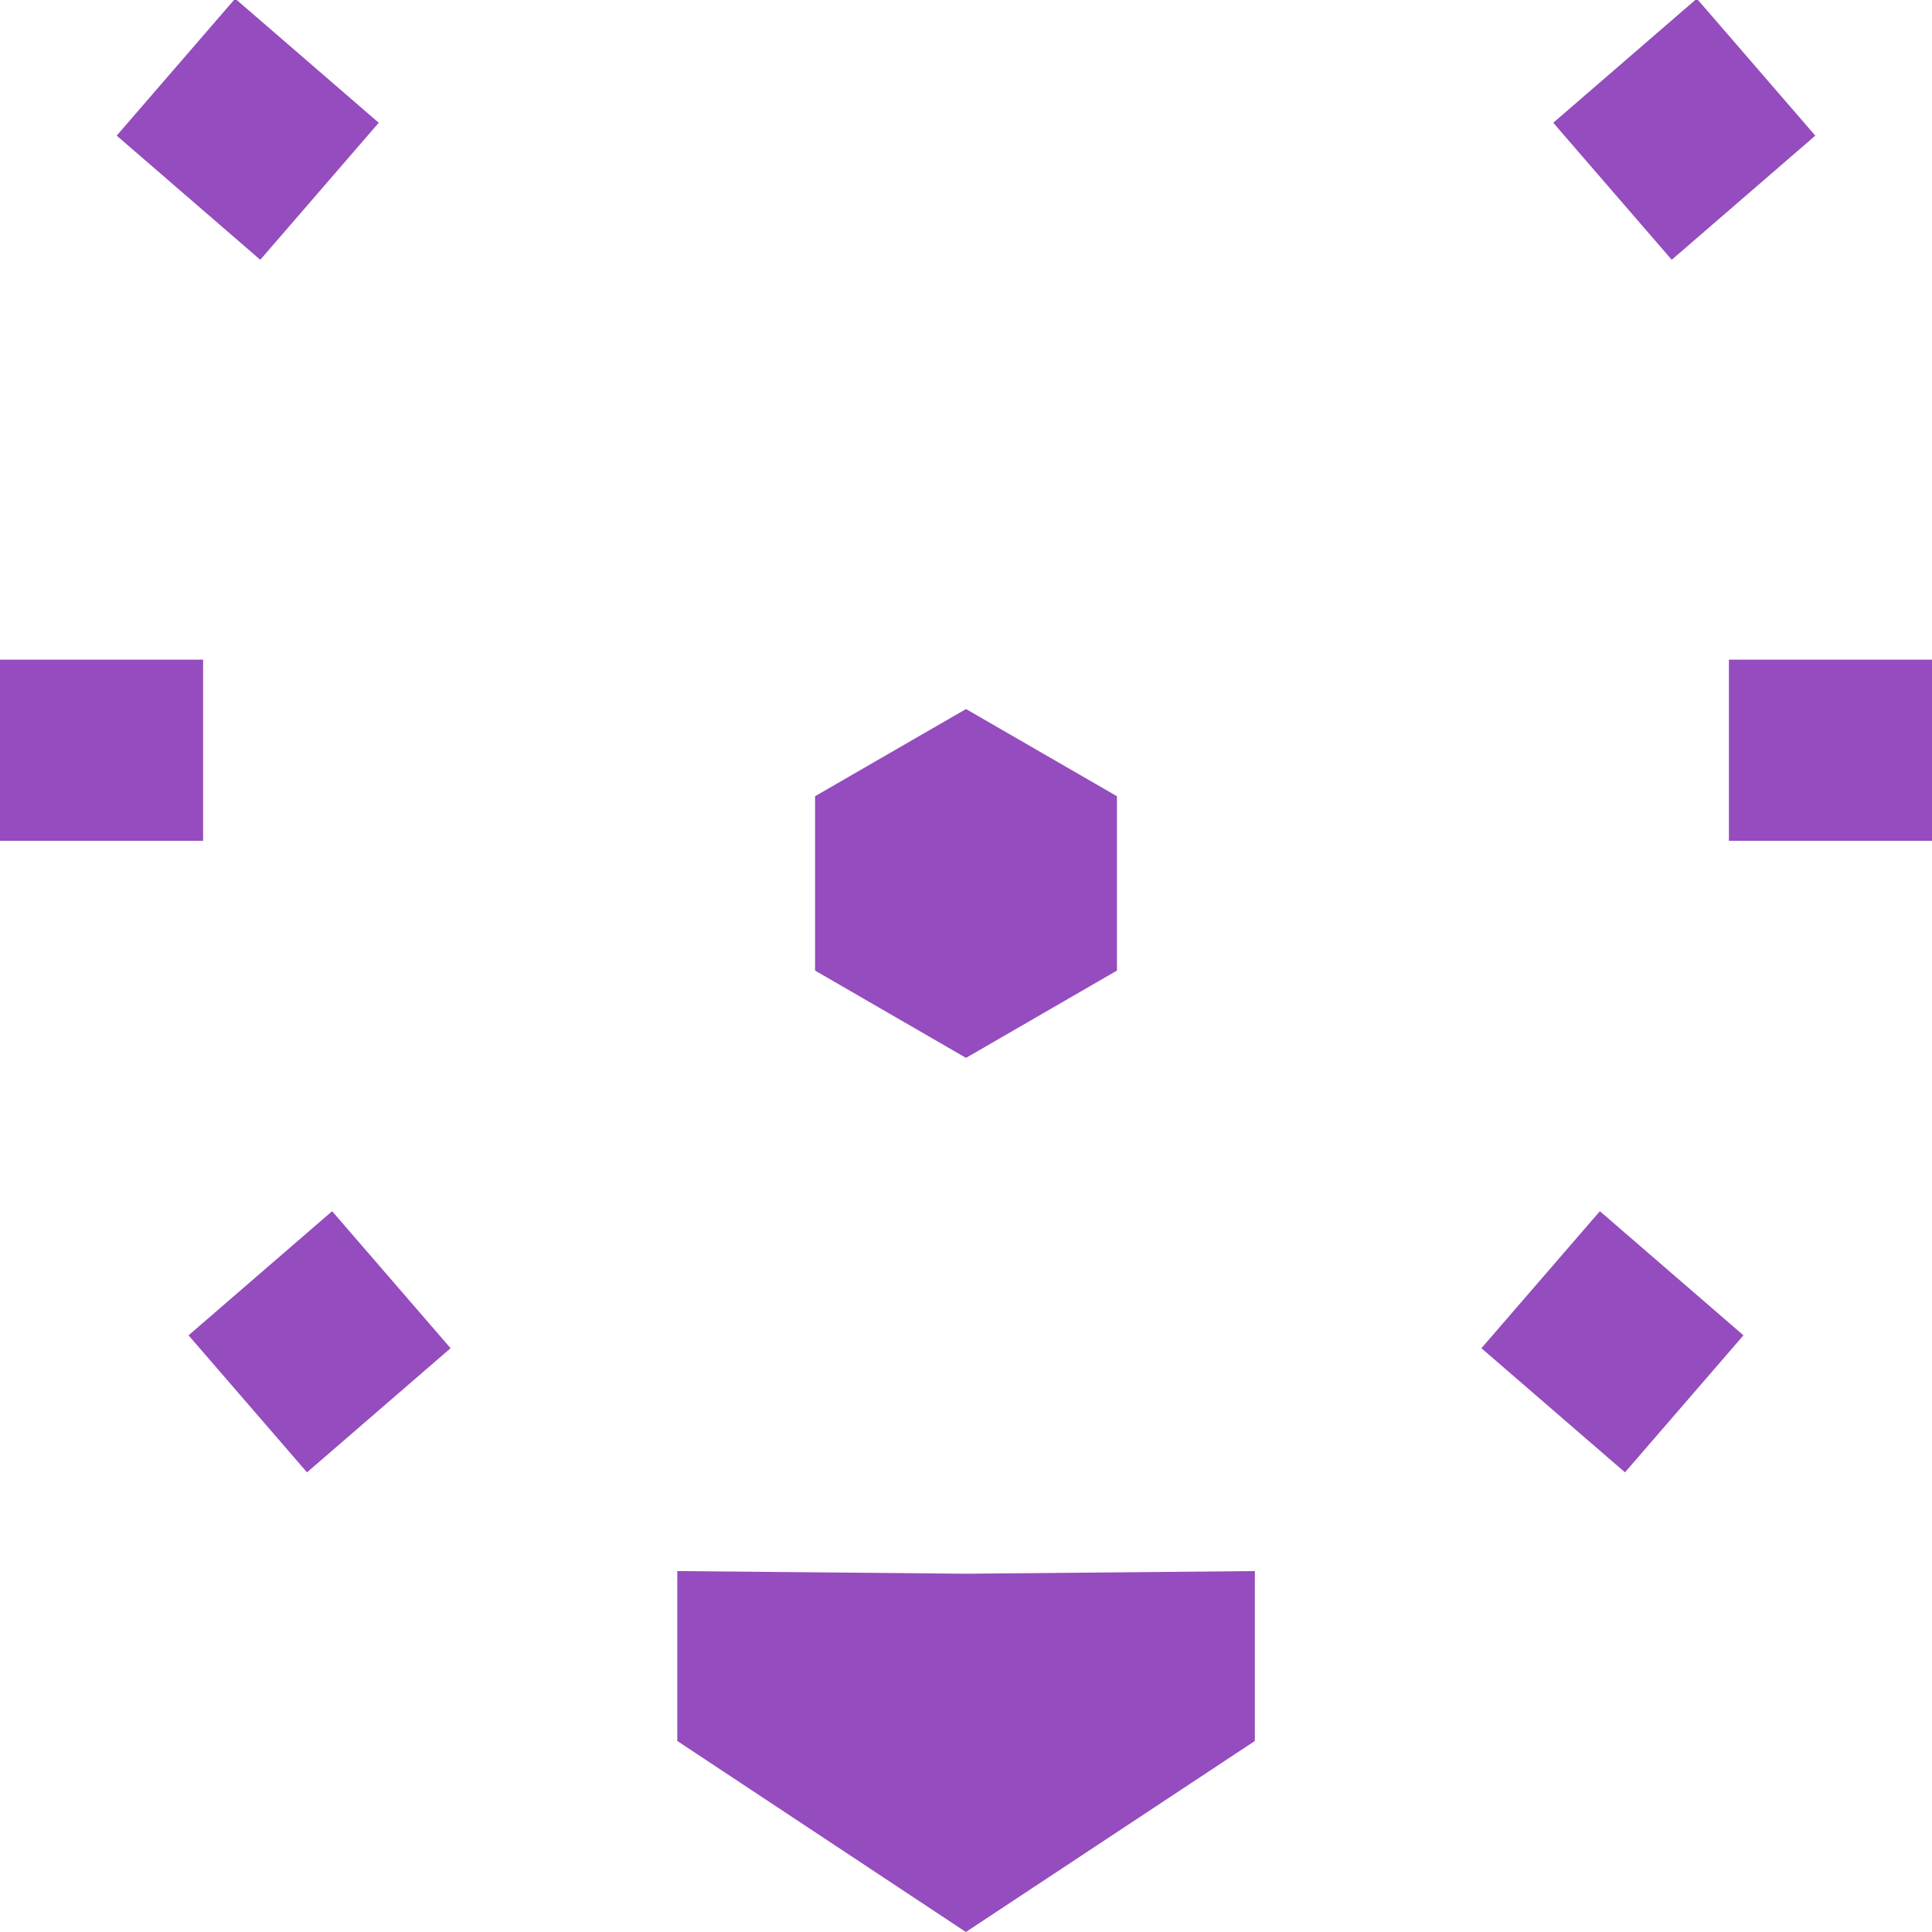
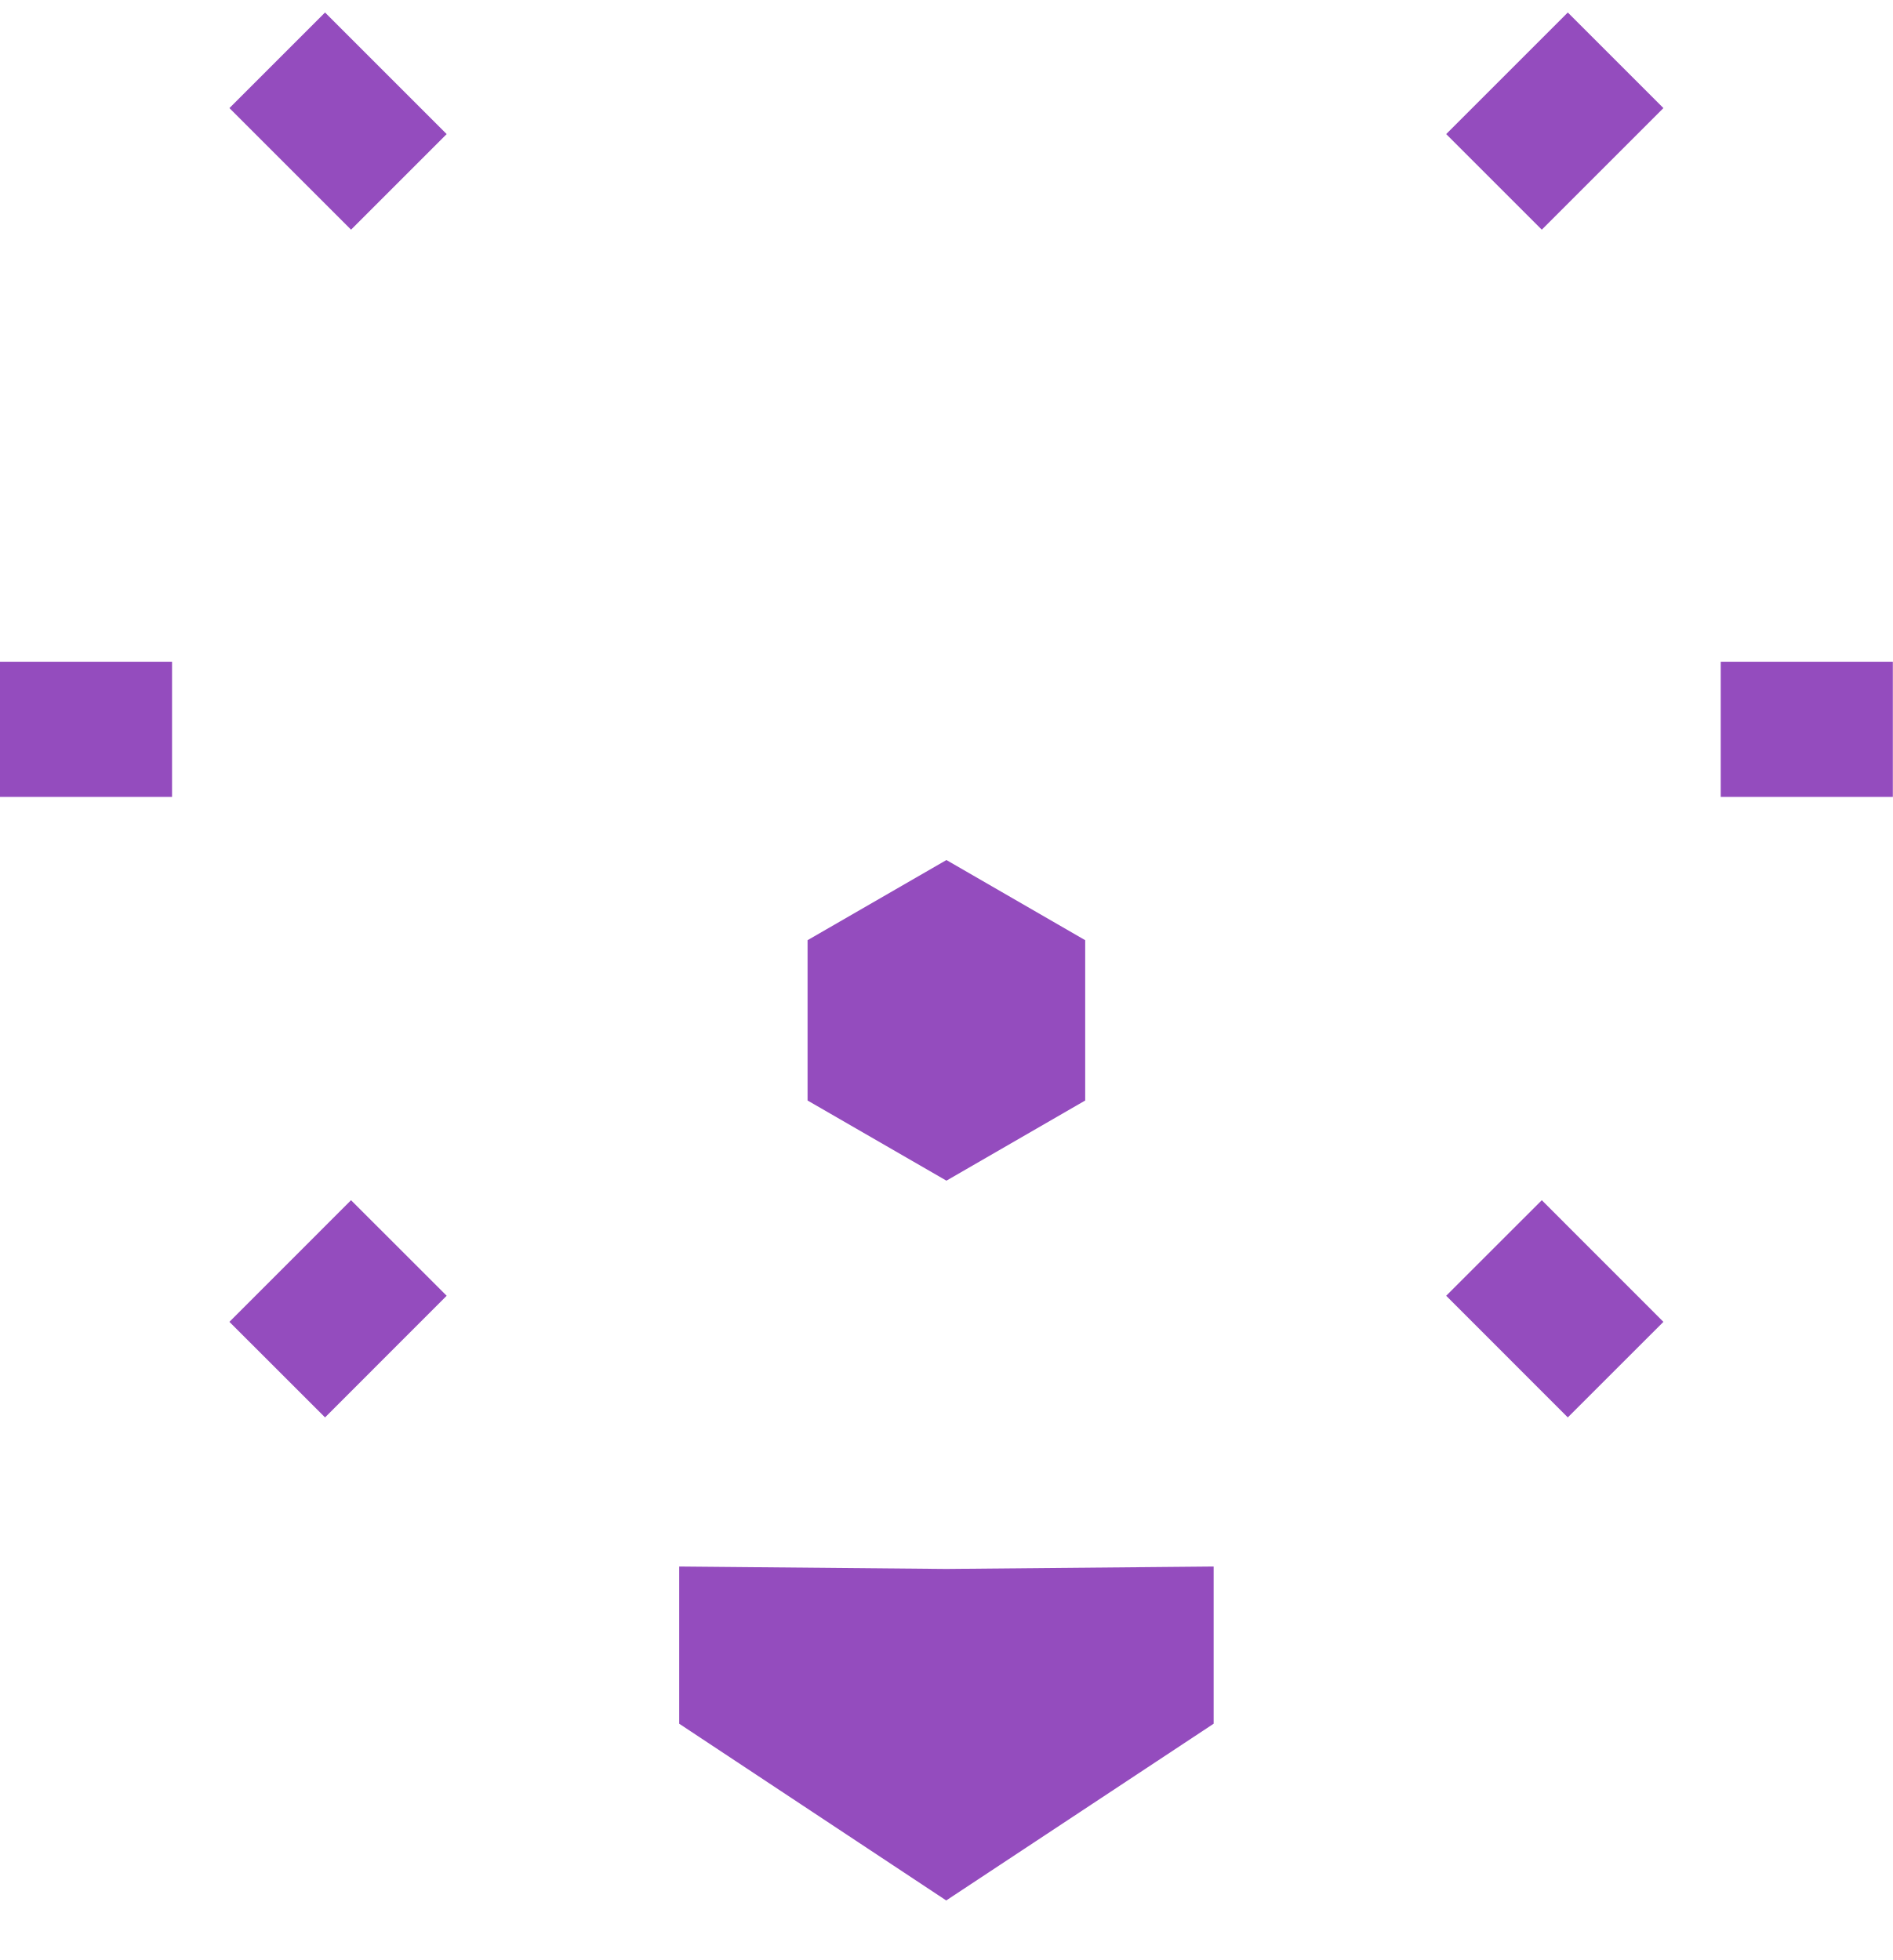
- <svg xmlns="http://www.w3.org/2000/svg" width="16" height="16" viewBox="0 0 16 16" fill="none">
-   <path d="M7.999 13.033L5.609 13.011V14.418L7.999 16L10.392 14.418V13.011L7.999 13.033Z" fill="#944CBE" />
-   <path d="M9.25 8.038V6.594L8 5.872L6.75 6.594V8.038L8 8.761L9.25 8.038Z" fill="#944CBE" />
-   <path d="M0 6.213H1.682" stroke="#944CBE" stroke-width="1.5" stroke-miterlimit="10" />
-   <path d="M1.457 0.556L2.646 1.584" stroke="#944CBE" stroke-width="1.5" stroke-miterlimit="10" />
-   <path d="M14.543 0.556L13.354 1.584" stroke="#944CBE" stroke-width="1.5" stroke-miterlimit="10" />
-   <path d="M2.052 11.626L3.241 10.598" stroke="#944CBE" stroke-width="1.5" stroke-miterlimit="10" />
-   <path d="M13.948 11.626L12.759 10.598" stroke="#944CBE" stroke-width="1.5" stroke-miterlimit="10" />
-   <path d="M16 6.213H14.318" stroke="#944CBE" stroke-width="1.5" stroke-miterlimit="10" />
+ <svg xmlns="http://www.w3.org/2000/svg" width="28" height="29" viewBox="0 0 28 29" fill="none">
+   <path d="M16.053 16.283V13.911L14 12.725L11.946 13.911V16.283L14 17.469L16.053 16.283Z" fill="#944CBE" />
+   <path d="M13.997 23.214L10.047 23.178V25.504L13.997 28.119L17.953 25.504V23.178L13.997 23.214Z" fill="#944CBE" />
+   <path d="M0 10.791H2.545" stroke="#944CBE" stroke-width="2" stroke-miterlimit="10" />
+   <path d="M4.101 0.892L5.9 2.691" stroke="#944CBE" stroke-width="2" stroke-miterlimit="10" />
+   <path d="M23.899 0.892L22.1 2.691" stroke="#944CBE" stroke-width="2" stroke-miterlimit="10" />
+   <path d="M4.101 20.265L5.9 18.465" stroke="#944CBE" stroke-width="2" stroke-miterlimit="10" />
+   <path d="M23.899 20.265L22.1 18.465" stroke="#944CBE" stroke-width="2" stroke-miterlimit="10" />
+   <path d="M28 10.791H25.454" stroke="#944CBE" stroke-width="2" stroke-miterlimit="10" />
</svg>
